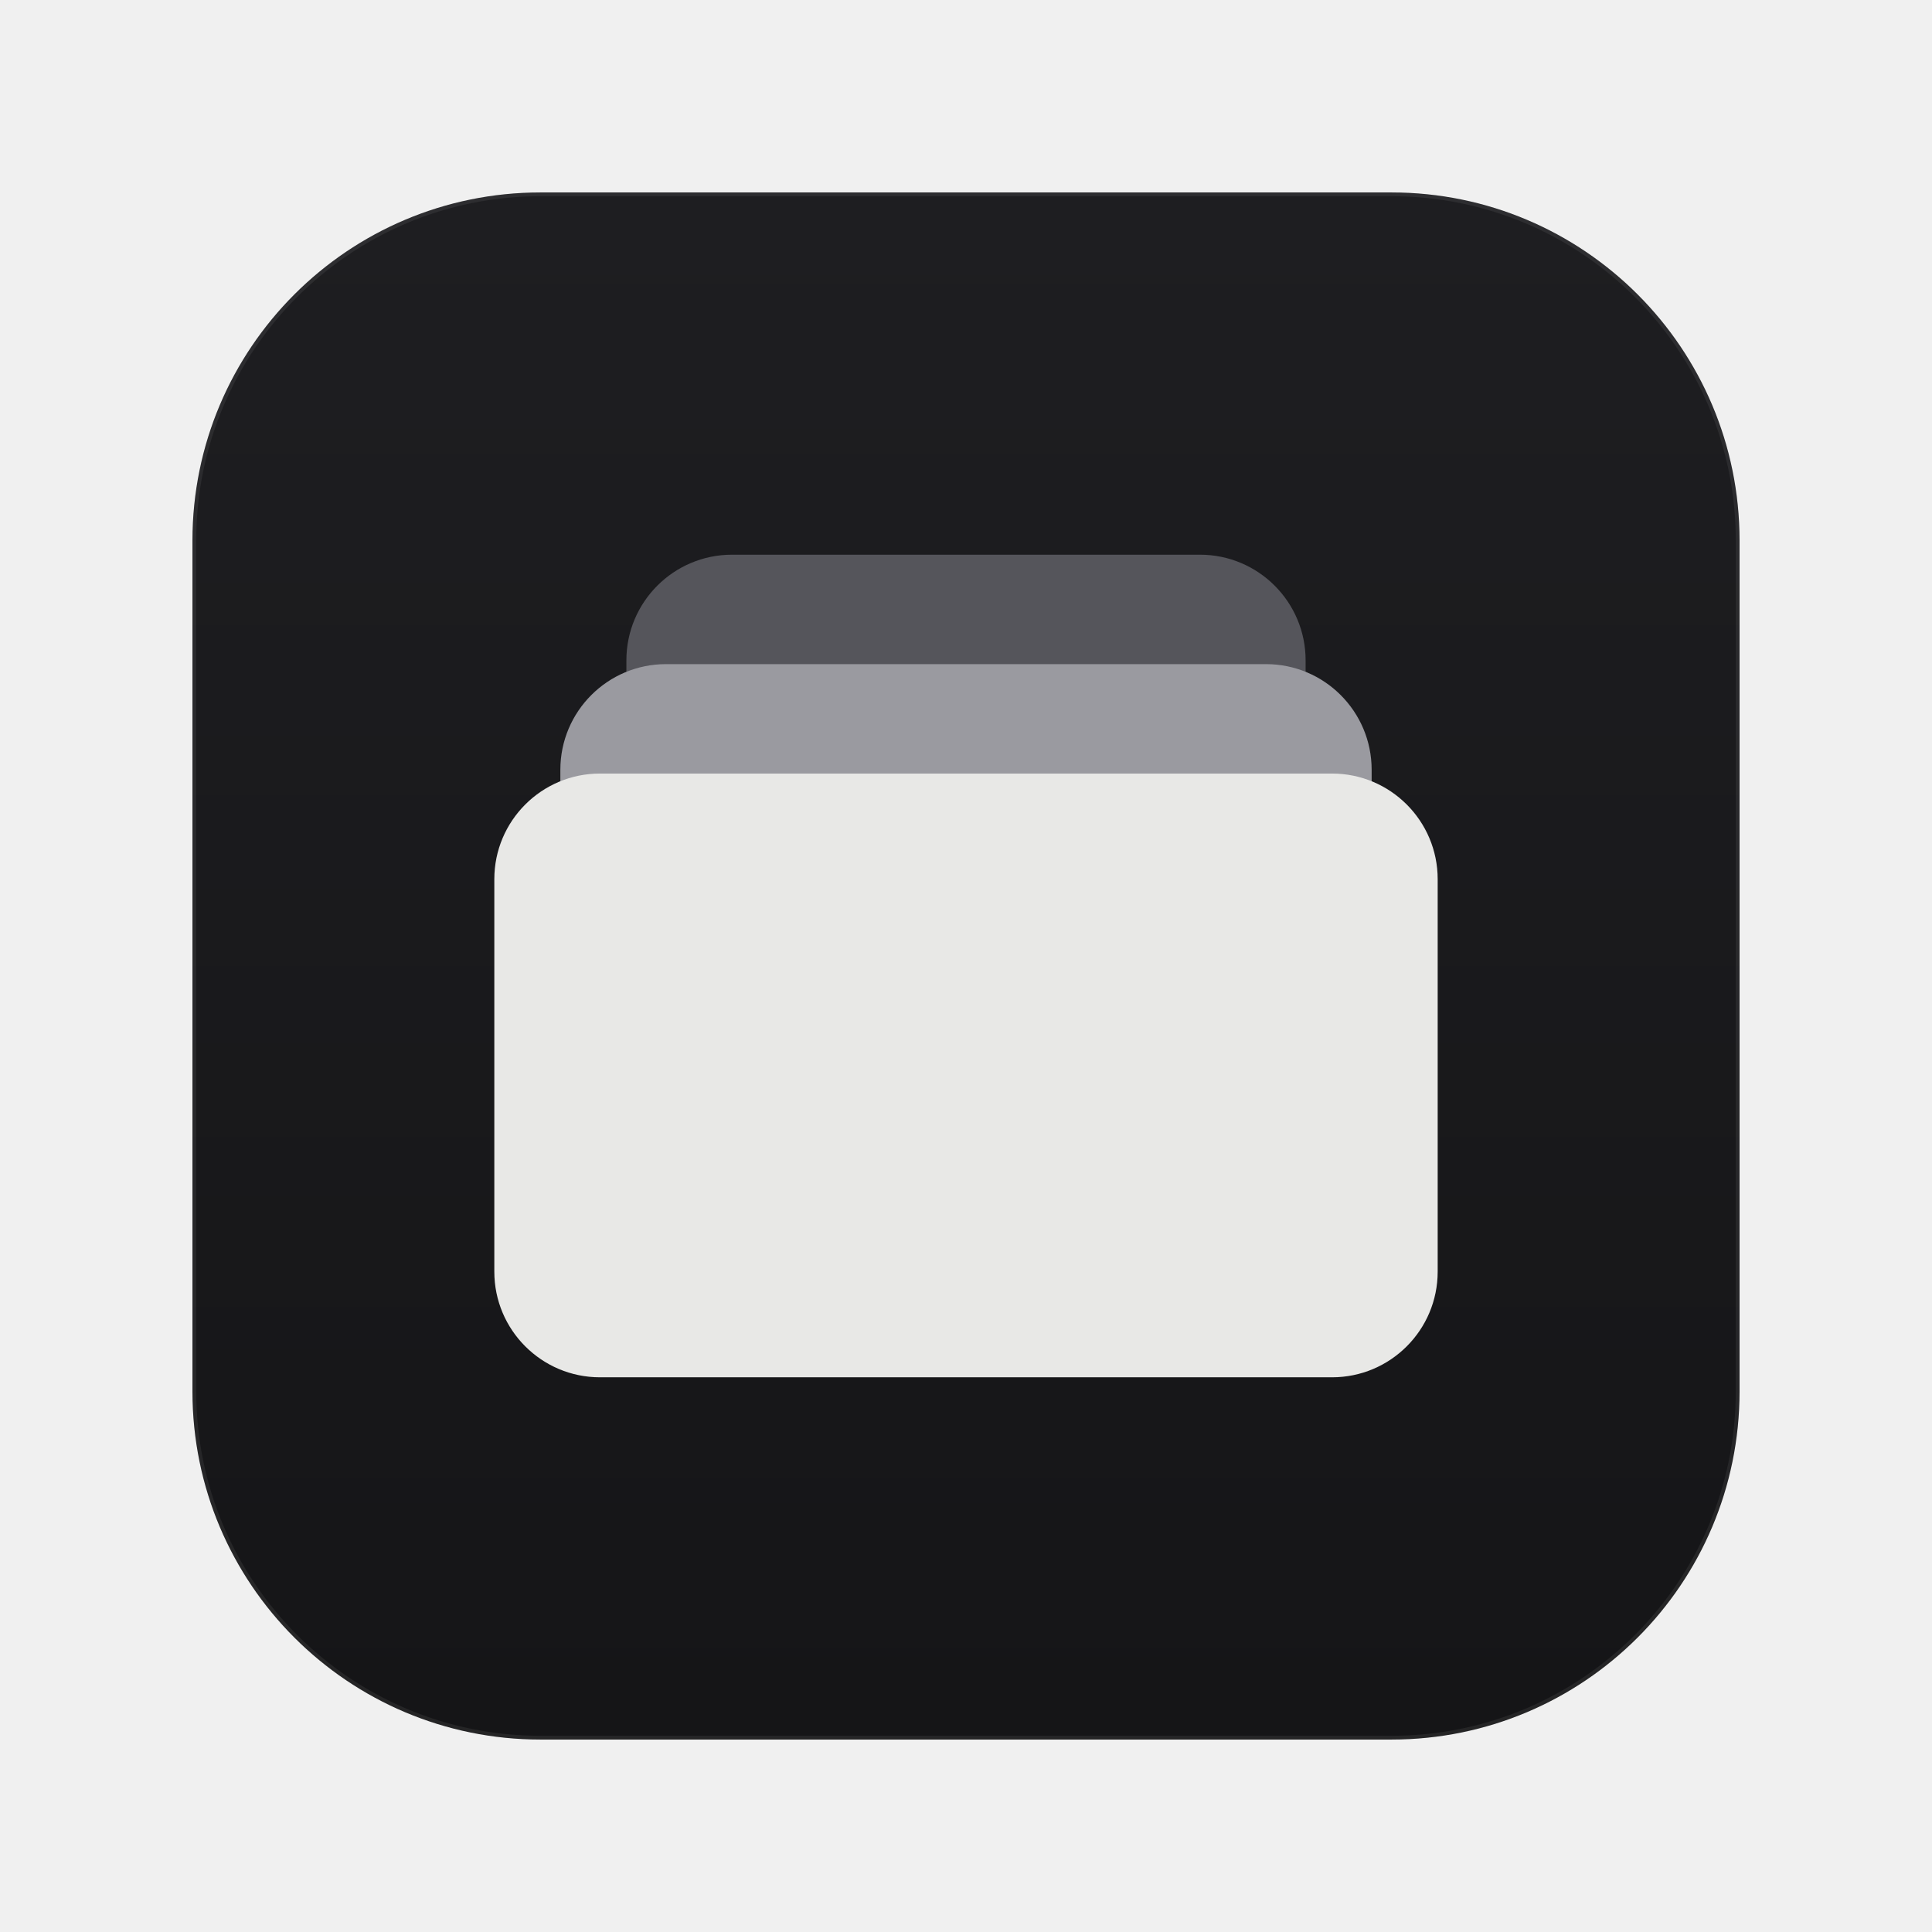
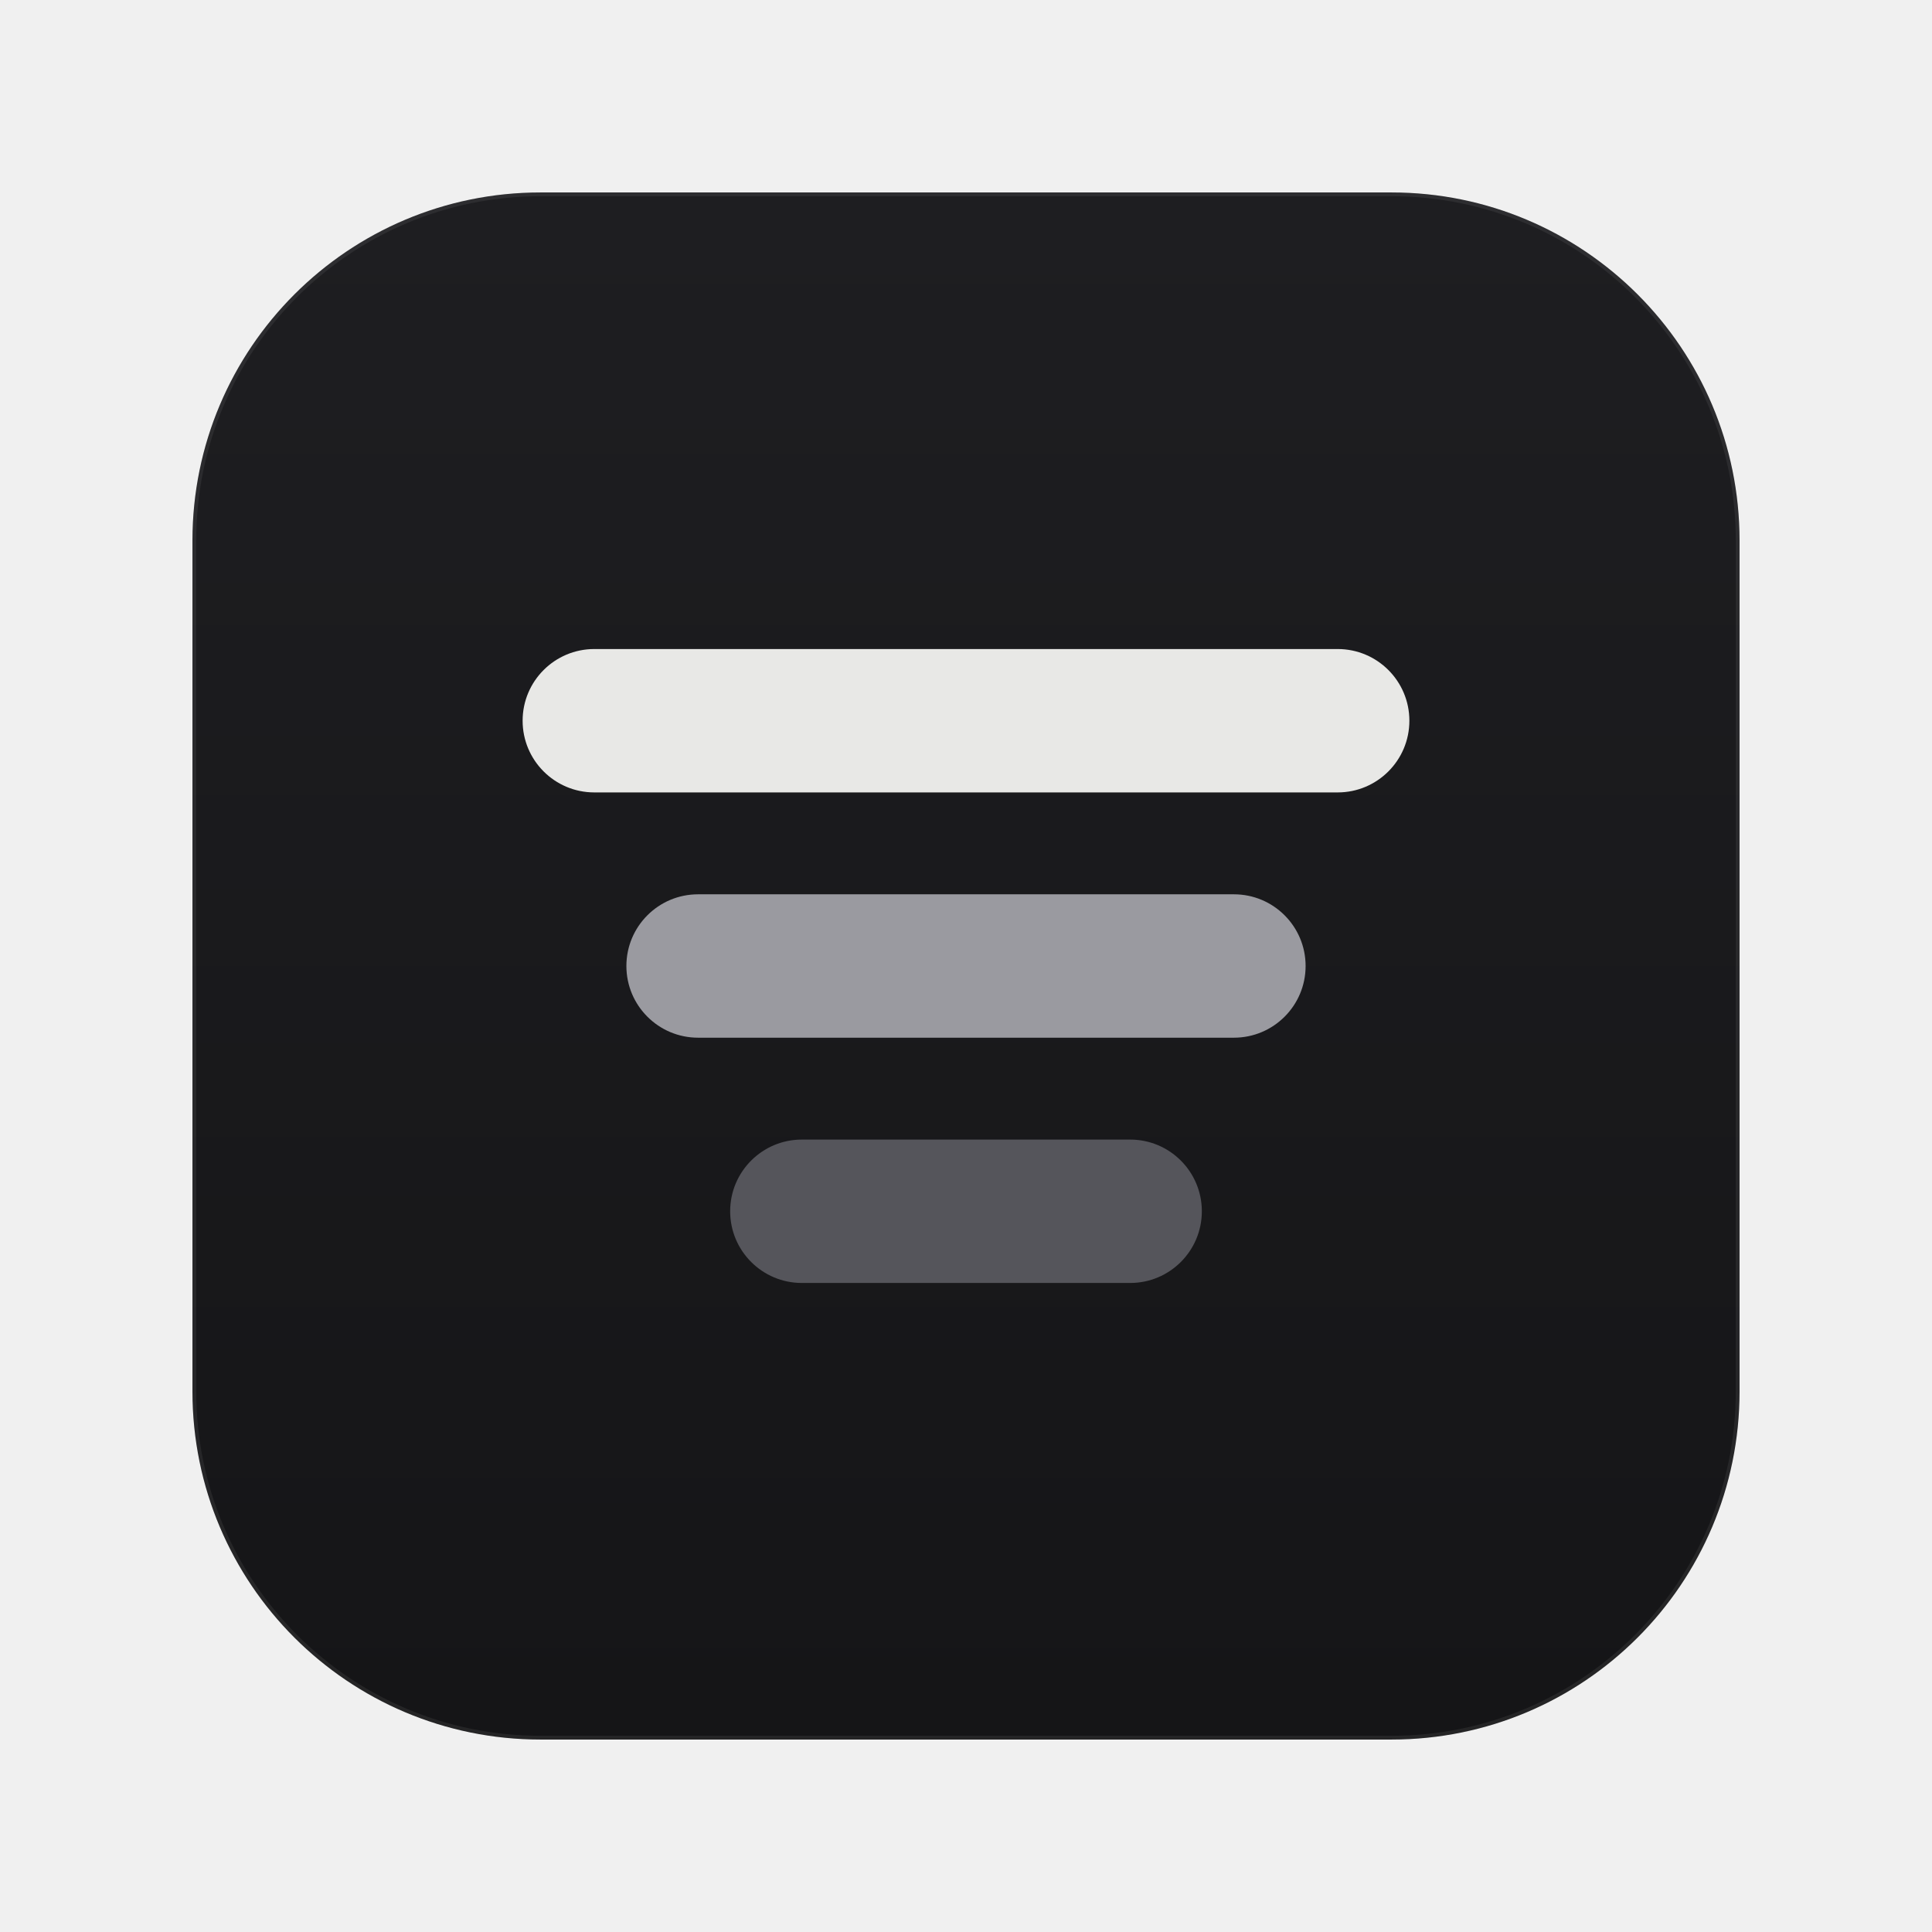
<svg xmlns="http://www.w3.org/2000/svg" width="1024" height="1024" viewBox="0 0 1024 1024">
  <defs>
    <linearGradient id="plate" x1="0" y1="0" x2="0" y2="1">
      <stop offset="0" stop-color="#1E1E21" />
      <stop offset="1" stop-color="#151517" />
    </linearGradient>
  </defs>
  <rect x="102" y="102" width="820" height="820" rx="184.5" fill="url(#plate)" />
  <rect x="103" y="103" width="818" height="818" rx="183.5" fill="none" stroke="#FFFFFF" stroke-opacity="0.07" stroke-width="2" />
-   <rect x="332.0" y="294.0" width="360" height="320" rx="56" fill="#55555B" />
-   <rect x="297.0" y="352.0" width="430" height="320" rx="56" fill="#9A9AA0" />
-   <rect x="262.0" y="410.0" width="500" height="320" rx="56" fill="#E8E8E6" />
+   <rect x="277.0" y="344.0" width="470" height="76" rx="38.0" fill="#E8E8E6" />
+   <rect x="332.0" y="474.0" width="360" height="76" rx="38.0" fill="#9A9AA0" />
+   <rect x="387.0" y="604.0" width="250" height="76" rx="38.0" fill="#55555B" />
</svg>
